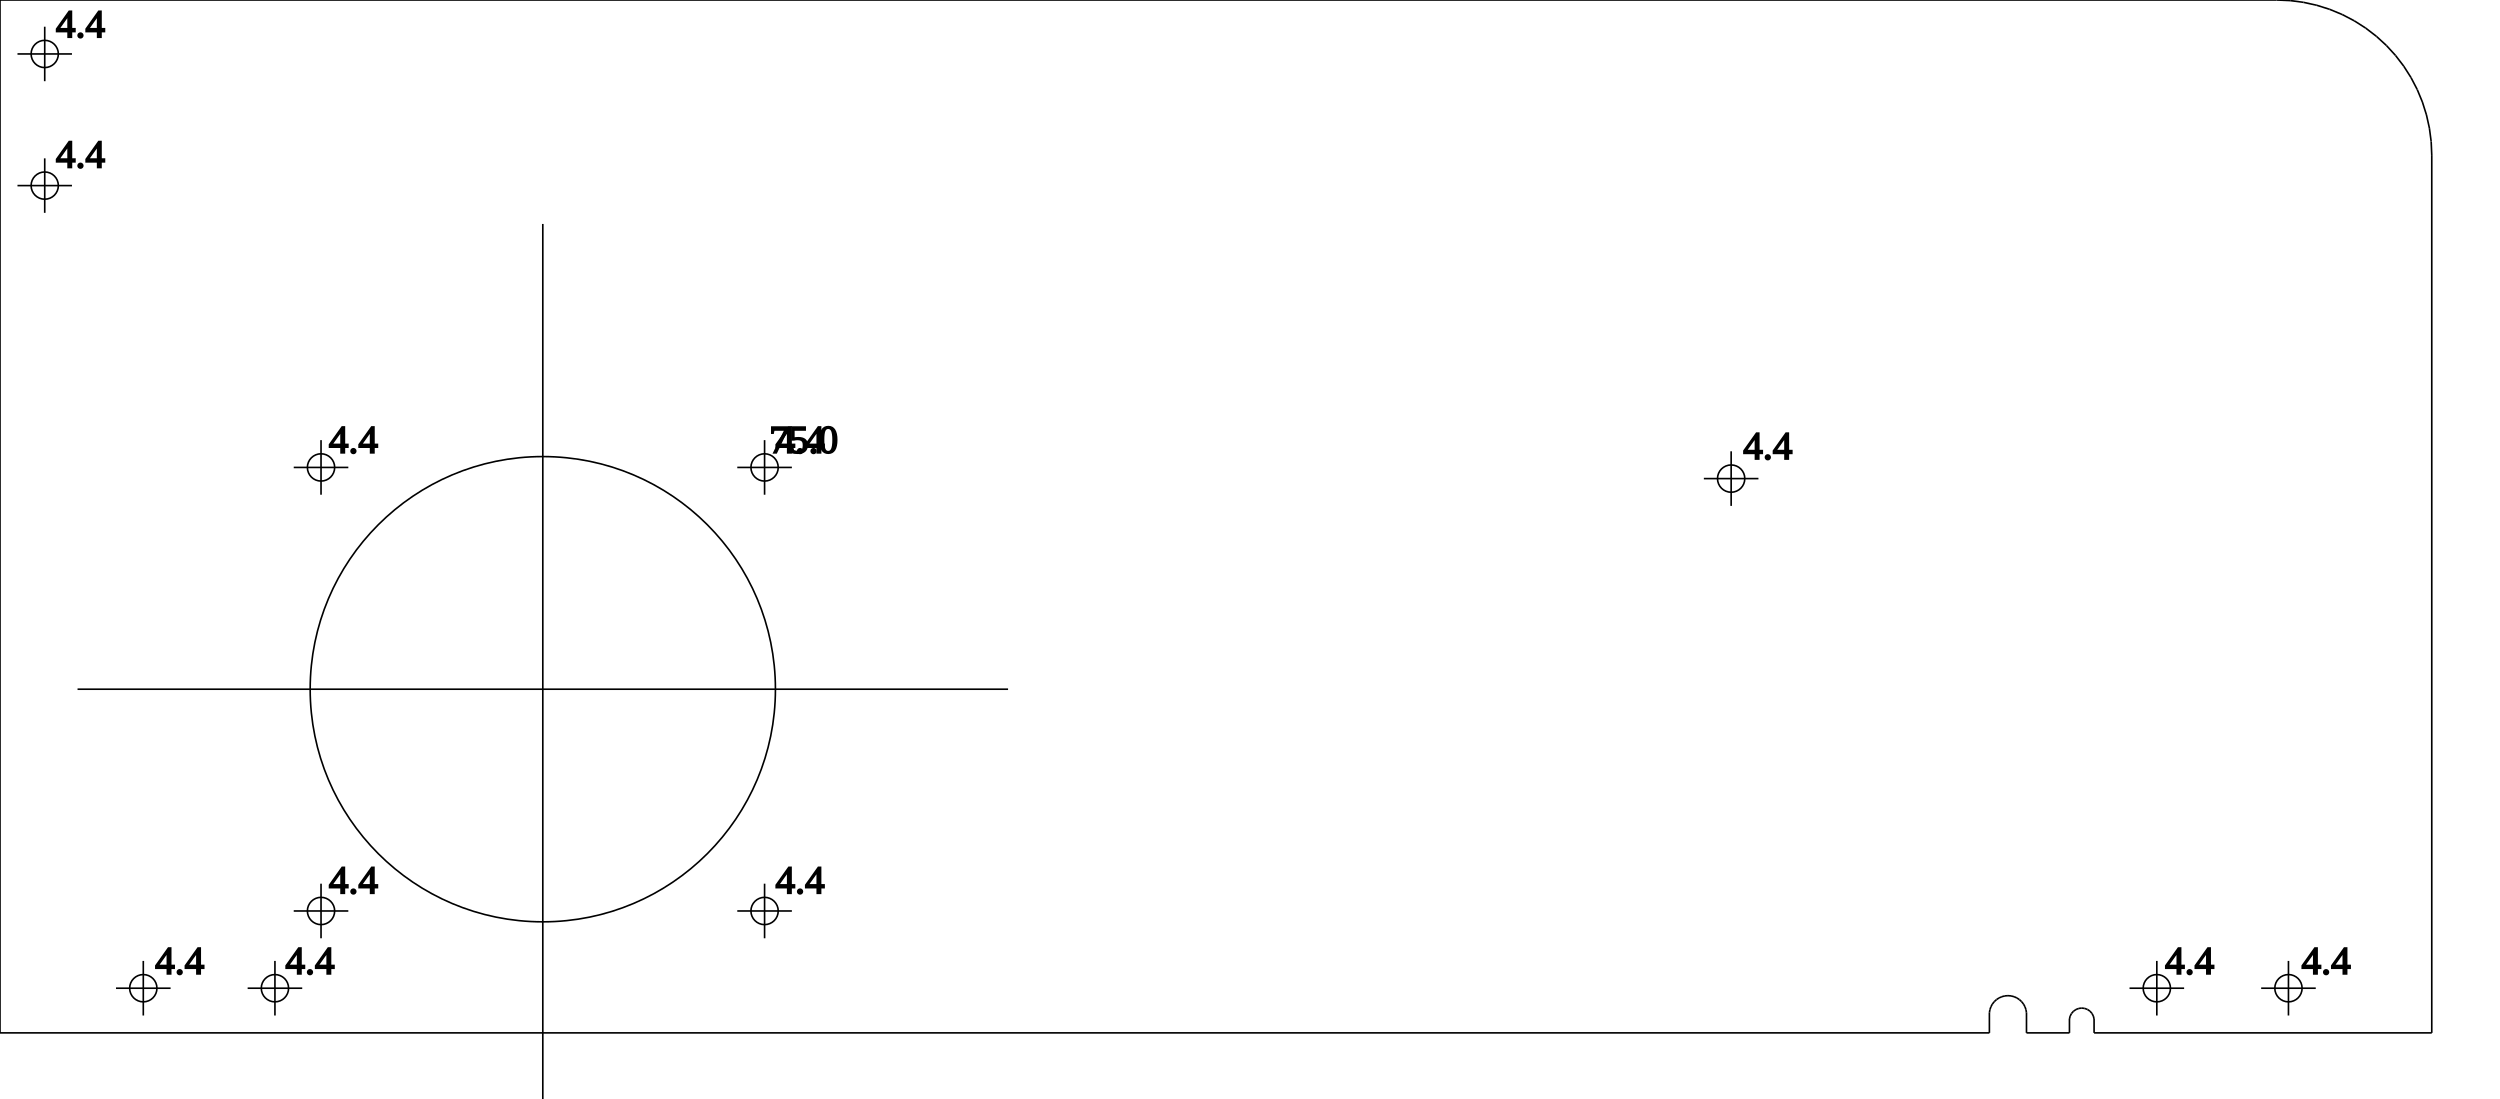
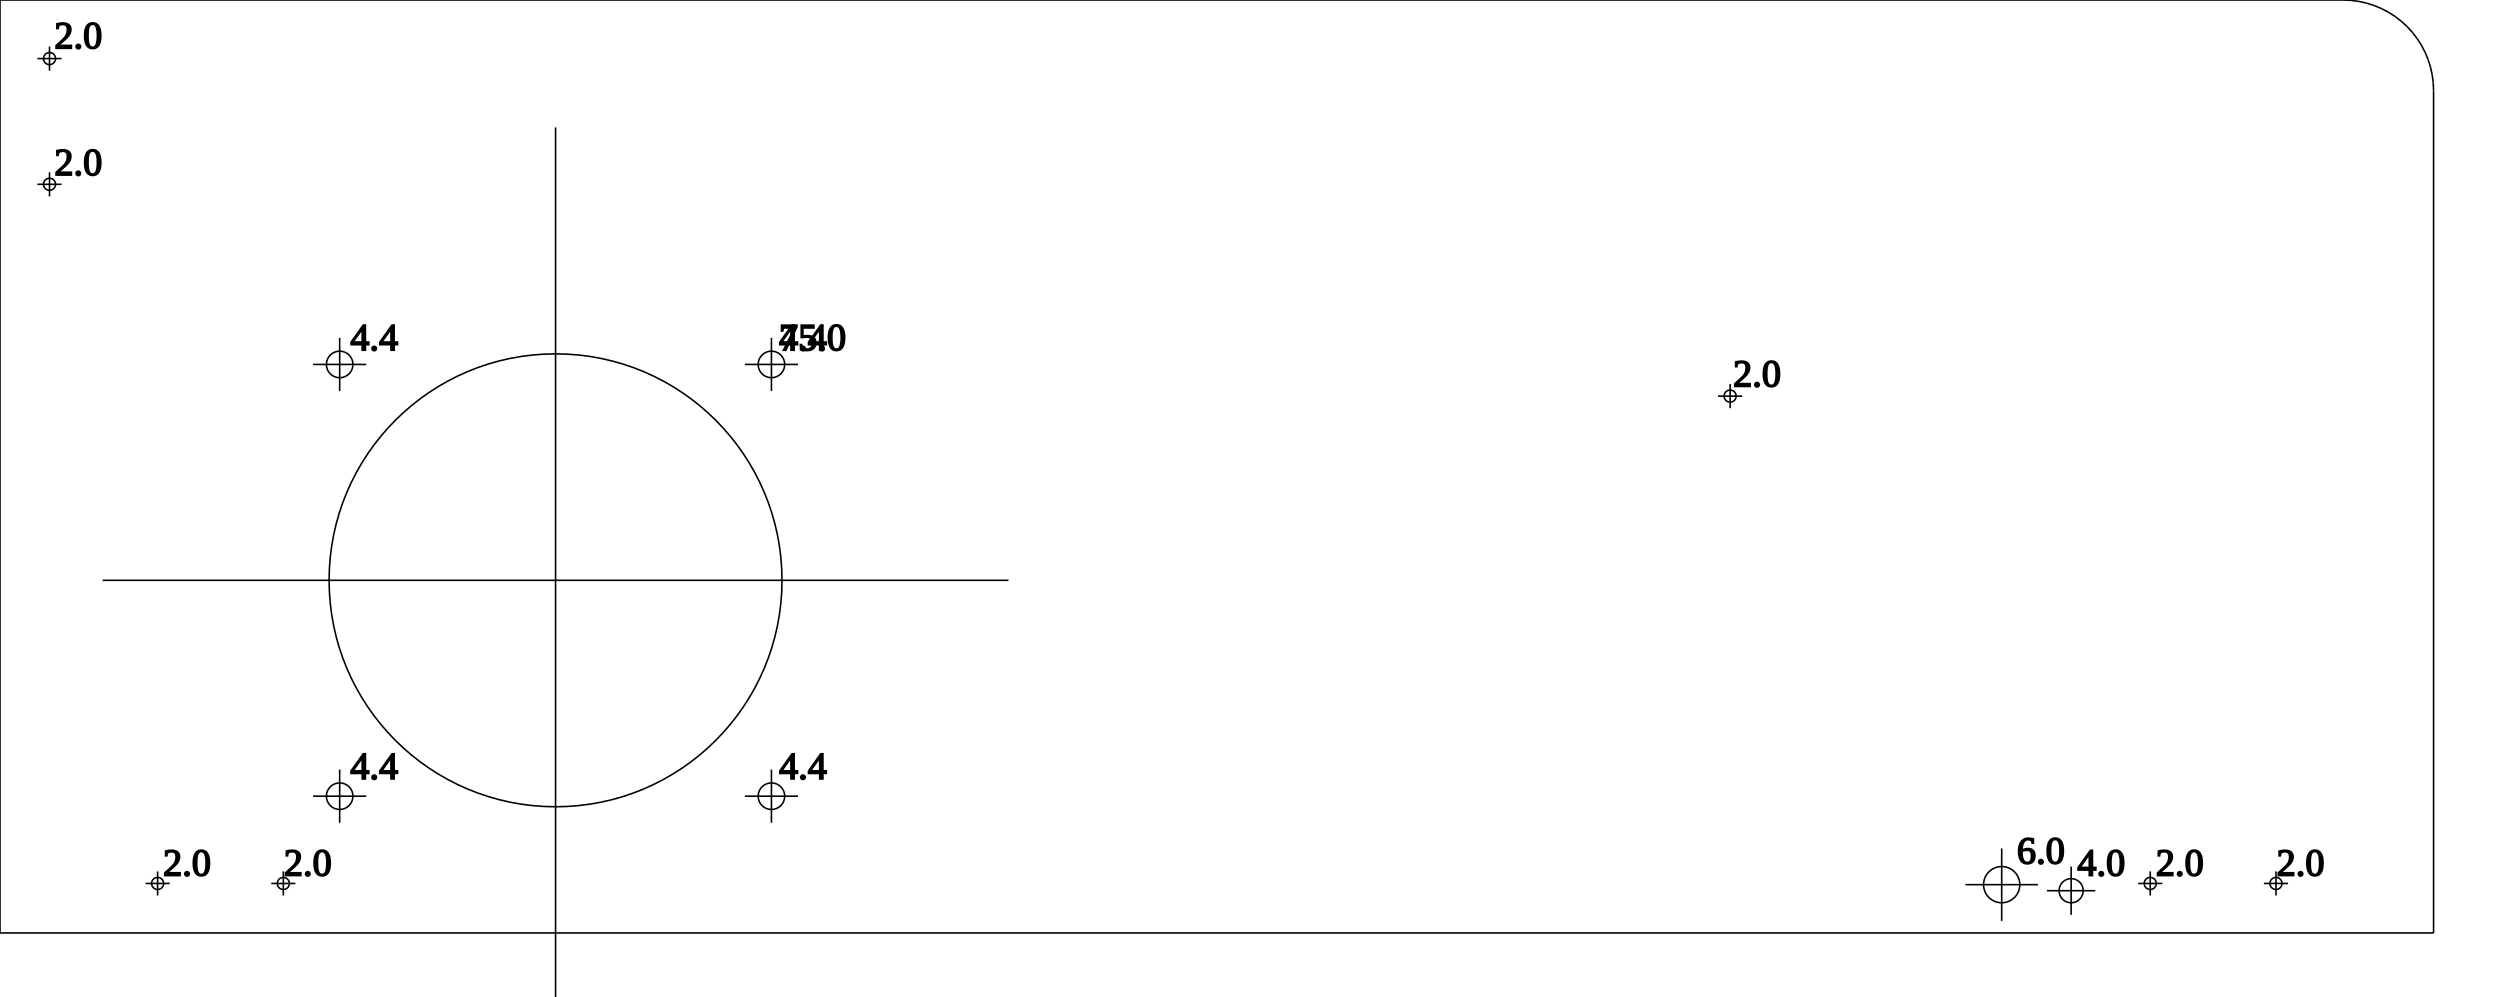
- <svg xmlns="http://www.w3.org/2000/svg" version="1.1" height="177mm" width="403mm">
+ <svg xmlns="http://www.w3.org/2000/svg" version="1.1" height="165mm" width="414mm">
  <g style="fill-opacity:1.0; stroke:black; stroke-width:1;">
    <line x1="0mm" y1="0mm" x2="0mm" y2="0mm" />
-     <line x1="0mm" y1="0mm" x2="0mm" y2="166.5mm" />
-     <line x1="0mm" y1="166.5mm" x2="320.69mm" y2="166.5mm" />
-     <line x1="320.69mm" y1="166.5mm" x2="320.69mm" y2="163.252mm" />
-     <line x1="320.69mm" y1="163.252mm" x2="320.772mm" y2="162.764mm" />
-     <line x1="320.772mm" y1="162.764mm" x2="320.933mm" y2="162.295mm" />
-     <line x1="320.933mm" y1="162.295mm" x2="321.169mm" y2="161.859mm" />
-     <line x1="321.169mm" y1="161.859mm" x2="321.473mm" y2="161.468mm" />
-     <line x1="321.473mm" y1="161.468mm" x2="321.837mm" y2="161.133mm" />
-     <line x1="321.837mm" y1="161.133mm" x2="322.252mm" y2="160.862mm" />
-     <line x1="322.252mm" y1="160.862mm" x2="322.706mm" y2="160.663mm" />
-     <line x1="322.706mm" y1="160.663mm" x2="323.186mm" y2="160.541mm" />
-     <line x1="323.186mm" y1="160.541mm" x2="323.68mm" y2="160.5mm" />
-     <line x1="323.68mm" y1="160.5mm" x2="324.174mm" y2="160.541mm" />
-     <line x1="324.174mm" y1="160.541mm" x2="324.654mm" y2="160.663mm" />
-     <line x1="324.654mm" y1="160.663mm" x2="325.108mm" y2="160.862mm" />
-     <line x1="325.108mm" y1="160.862mm" x2="325.523mm" y2="161.133mm" />
-     <line x1="325.523mm" y1="161.133mm" x2="325.887mm" y2="161.468mm" />
-     <line x1="325.887mm" y1="161.468mm" x2="326.192mm" y2="161.859mm" />
-     <line x1="326.192mm" y1="161.859mm" x2="326.427mm" y2="162.295mm" />
-     <line x1="326.427mm" y1="162.295mm" x2="326.588mm" y2="162.764mm" />
-     <line x1="326.588mm" y1="162.764mm" x2="326.67mm" y2="163.252mm" />
-     <line x1="326.67mm" y1="163.252mm" x2="326.67mm" y2="166.5mm" />
-     <line x1="326.67mm" y1="166.5mm" x2="333.595mm" y2="166.5mm" />
-     <line x1="333.595mm" y1="166.5mm" x2="333.595mm" y2="164.259mm" />
-     <line x1="333.595mm" y1="164.259mm" x2="333.71mm" y2="163.791mm" />
-     <line x1="333.71mm" y1="163.791mm" x2="333.934mm" y2="163.364mm" />
-     <line x1="333.934mm" y1="163.364mm" x2="334.254mm" y2="163.003mm" />
-     <line x1="334.254mm" y1="163.003mm" x2="334.651mm" y2="162.729mm" />
-     <line x1="334.651mm" y1="162.729mm" x2="335.101mm" y2="162.558mm" />
-     <line x1="335.101mm" y1="162.558mm" x2="335.58mm" y2="162.5mm" />
-     <line x1="335.58mm" y1="162.5mm" x2="336.059mm" y2="162.558mm" />
-     <line x1="336.059mm" y1="162.558mm" x2="336.509mm" y2="162.729mm" />
-     <line x1="336.509mm" y1="162.729mm" x2="336.906mm" y2="163.003mm" />
-     <line x1="336.906mm" y1="163.003mm" x2="337.226mm" y2="163.364mm" />
-     <line x1="337.226mm" y1="163.364mm" x2="337.45mm" y2="163.791mm" />
-     <line x1="337.45mm" y1="163.791mm" x2="337.565mm" y2="164.259mm" />
-     <line x1="337.565mm" y1="164.259mm" x2="337.565mm" y2="166.5mm" />
-     <line x1="337.565mm" y1="166.5mm" x2="392mm" y2="166.5mm" />
-     <line x1="392mm" y1="166.5mm" x2="392mm" y2="25mm" />
-     <line x1="392mm" y1="25mm" x2="391.905mm" y2="22.821mm" />
-     <line x1="391.905mm" y1="22.821mm" x2="391.62mm" y2="20.659mm" />
-     <line x1="391.62mm" y1="20.659mm" x2="391.148mm" y2="18.53mm" />
-     <line x1="391.148mm" y1="18.53mm" x2="390.492mm" y2="16.449mm" />
-     <line x1="390.492mm" y1="16.449mm" x2="389.658mm" y2="14.435mm" />
-     <line x1="389.658mm" y1="14.435mm" x2="388.651mm" y2="12.5mm" />
-     <line x1="388.651mm" y1="12.5mm" x2="387.479mm" y2="10.661mm" />
-     <line x1="387.479mm" y1="10.661mm" x2="386.151mm" y2="8.93mm" />
-     <line x1="386.151mm" y1="8.93mm" x2="384.678mm" y2="7.322mm" />
-     <line x1="384.678mm" y1="7.322mm" x2="383.07mm" y2="5.849mm" />
-     <line x1="383.07mm" y1="5.849mm" x2="381.339mm" y2="4.521mm" />
-     <line x1="381.339mm" y1="4.521mm" x2="379.5mm" y2="3.349mm" />
-     <line x1="379.5mm" y1="3.349mm" x2="377.565mm" y2="2.342mm" />
-     <line x1="377.565mm" y1="2.342mm" x2="375.551mm" y2="1.508mm" />
-     <line x1="375.551mm" y1="1.508mm" x2="373.47mm" y2="0.852mm" />
-     <line x1="373.47mm" y1="0.852mm" x2="371.341mm" y2="0.38mm" />
-     <line x1="371.341mm" y1="0.38mm" x2="369.179mm" y2="0.095mm" />
-     <line x1="369.179mm" y1="0.095mm" x2="367mm" y2="0mm" />
-     <line x1="367mm" y1="0mm" x2="0mm" y2="0mm" />
-     <circle cx="7.21mm" cy="29.918mm" r="2.196mm" fill="none" />
-     <line x1="11.601mm" y1="29.918mm" x2="2.818mm" y2="29.918mm" />
-     <line x1="7.21mm" y1="25.526mm" x2="7.21mm" y2="34.309mm" />
-     <text x="9mm" y="27mm" font-size="24">
+     <line x1="0mm" y1="0mm" x2="0mm" y2="154.5mm" />
+     <line x1="0mm" y1="154.5mm" x2="403mm" y2="154.5mm" />
+     <line x1="403mm" y1="154.5mm" x2="403mm" y2="15mm" />
+     <line x1="403mm" y1="15mm" x2="402.943mm" y2="13.693mm" />
+     <line x1="402.943mm" y1="13.693mm" x2="402.772mm" y2="12.395mm" />
+     <line x1="402.772mm" y1="12.395mm" x2="402.489mm" y2="11.118mm" />
+     <line x1="402.489mm" y1="11.118mm" x2="402.095mm" y2="9.87mm" />
+     <line x1="402.095mm" y1="9.87mm" x2="401.595mm" y2="8.661mm" />
+     <line x1="401.595mm" y1="8.661mm" x2="400.99mm" y2="7.5mm" />
+     <line x1="400.99mm" y1="7.5mm" x2="400.287mm" y2="6.396mm" />
+     <line x1="400.287mm" y1="6.396mm" x2="399.491mm" y2="5.358mm" />
+     <line x1="399.491mm" y1="5.358mm" x2="398.607mm" y2="4.393mm" />
+     <line x1="398.607mm" y1="4.393mm" x2="397.642mm" y2="3.509mm" />
+     <line x1="397.642mm" y1="3.509mm" x2="396.604mm" y2="2.713mm" />
+     <line x1="396.604mm" y1="2.713mm" x2="395.5mm" y2="2.01mm" />
+     <line x1="395.5mm" y1="2.01mm" x2="394.339mm" y2="1.405mm" />
+     <line x1="394.339mm" y1="1.405mm" x2="393.13mm" y2="0.905mm" />
+     <line x1="393.13mm" y1="0.905mm" x2="391.882mm" y2="0.511mm" />
+     <line x1="391.882mm" y1="0.511mm" x2="390.605mm" y2="0.228mm" />
+     <line x1="390.605mm" y1="0.228mm" x2="389.307mm" y2="0.057mm" />
+     <line x1="389.307mm" y1="0.057mm" x2="388mm" y2="0mm" />
+     <line x1="388mm" y1="0mm" x2="0mm" y2="0mm" />
+     <circle cx="8.2mm" cy="30.52mm" r="1mm" fill="none" />
+     <line x1="10.2mm" y1="30.52mm" x2="6.2mm" y2="30.52mm" />
+     <line x1="8.2mm" y1="28.52mm" x2="8.2mm" y2="32.521mm" />
+     <text x="9mm" y="29mm" font-size="24">
+    2.0
+   </text>
+     <circle cx="8.2mm" cy="9.7mm" r="1mm" fill="none" />
+     <line x1="10.2mm" y1="9.7mm" x2="6.2mm" y2="9.7mm" />
+     <line x1="8.2mm" y1="7.7mm" x2="8.2mm" y2="11.701mm" />
+     <text x="9mm" y="8mm" font-size="24">
+    2.0
+   </text>
+     <circle cx="26.1mm" cy="146.3mm" r="1mm" fill="none" />
+     <line x1="28.1mm" y1="146.3mm" x2="24.1mm" y2="146.3mm" />
+     <line x1="26.1mm" y1="144.3mm" x2="26.1mm" y2="148.3mm" />
+     <text x="27mm" y="145mm" font-size="24">
+    2.0
+   </text>
+     <circle cx="46.92mm" cy="146.3mm" r="1mm" fill="none" />
+     <line x1="48.92mm" y1="146.3mm" x2="44.92mm" y2="146.3mm" />
+     <line x1="46.92mm" y1="144.3mm" x2="46.92mm" y2="148.3mm" />
+     <text x="47mm" y="145mm" font-size="24">
+    2.0
+   </text>
+     <circle cx="56.25mm" cy="131.85mm" r="2.2mm" fill="none" />
+     <line x1="60.65mm" y1="131.85mm" x2="51.85mm" y2="131.85mm" />
+     <line x1="56.25mm" y1="127.45mm" x2="56.25mm" y2="136.25mm" />
+     <text x="58mm" y="129mm" font-size="24">
   4.4
  </text>
-     <circle cx="7.21mm" cy="8.698mm" r="2.196mm" fill="none" />
-     <line x1="11.601mm" y1="8.698mm" x2="2.818mm" y2="8.698mm" />
-     <line x1="7.21mm" y1="4.306mm" x2="7.21mm" y2="13.089mm" />
-     <text x="9mm" y="6mm" font-size="24">
+     <circle cx="56.25mm" cy="60.35mm" r="2.2mm" fill="none" />
+     <line x1="60.65mm" y1="60.35mm" x2="51.85mm" y2="60.35mm" />
+     <line x1="56.25mm" y1="55.95mm" x2="56.25mm" y2="64.75mm" />
+     <text x="58mm" y="58mm" font-size="24">
   4.4
  </text>
-     <circle cx="23.1mm" cy="159.3mm" r="2.2mm" fill="none" />
-     <line x1="27.5mm" y1="159.3mm" x2="18.7mm" y2="159.3mm" />
-     <line x1="23.1mm" y1="154.9mm" x2="23.1mm" y2="163.7mm" />
-     <text x="25mm" y="157mm" font-size="24">
+     <circle cx="92mm" cy="96.1mm" r="37.5mm" fill="none" />
+     <line x1="167mm" y1="96.1mm" x2="17mm" y2="96.1mm" />
+     <line x1="92mm" y1="21.1mm" x2="92mm" y2="171.1mm" />
+     <text x="129mm" y="58mm" font-size="24">
+    75.0
+   </text>
+     <circle cx="127.75mm" cy="131.85mm" r="2.2mm" fill="none" />
+     <line x1="132.15mm" y1="131.85mm" x2="123.35mm" y2="131.85mm" />
+     <line x1="127.75mm" y1="127.45mm" x2="127.75mm" y2="136.25mm" />
+     <text x="129mm" y="129mm" font-size="24">
   4.4
  </text>
-     <circle cx="44.32mm" cy="159.3mm" r="2.2mm" fill="none" />
-     <line x1="48.72mm" y1="159.3mm" x2="39.92mm" y2="159.3mm" />
-     <line x1="44.32mm" y1="154.9mm" x2="44.32mm" y2="163.7mm" />
-     <text x="46mm" y="157mm" font-size="24">
+     <circle cx="127.75mm" cy="60.35mm" r="2.2mm" fill="none" />
+     <line x1="132.15mm" y1="60.35mm" x2="123.35mm" y2="60.35mm" />
+     <line x1="127.75mm" y1="55.95mm" x2="127.75mm" y2="64.75mm" />
+     <text x="129mm" y="58mm" font-size="24">
   4.4
  </text>
-     <circle cx="51.75mm" cy="146.85mm" r="2.2mm" fill="none" />
-     <line x1="56.15mm" y1="146.85mm" x2="47.35mm" y2="146.85mm" />
-     <line x1="51.75mm" y1="142.45mm" x2="51.75mm" y2="151.25mm" />
-     <text x="53mm" y="144mm" font-size="24">
-    4.4
+     <circle cx="286.511mm" cy="65.6mm" r="1mm" fill="none" />
+     <line x1="288.511mm" y1="65.6mm" x2="284.511mm" y2="65.6mm" />
+     <line x1="286.511mm" y1="63.6mm" x2="286.511mm" y2="67.6mm" />
+     <text x="287mm" y="64mm" font-size="24">
+    2.0
  </text>
-     <circle cx="51.75mm" cy="75.35mm" r="2.2mm" fill="none" />
-     <line x1="56.15mm" y1="75.35mm" x2="47.35mm" y2="75.35mm" />
-     <line x1="51.75mm" y1="70.95mm" x2="51.75mm" y2="79.75mm" />
-     <text x="53mm" y="73mm" font-size="24">
-    4.4
+     <circle cx="331.48mm" cy="146.5mm" r="3mm" fill="none" />
+     <line x1="337.48mm" y1="146.5mm" x2="325.48mm" y2="146.5mm" />
+     <line x1="331.48mm" y1="140.5mm" x2="331.48mm" y2="152.5mm" />
+     <text x="334mm" y="143mm" font-size="24">
+    6.0
  </text>
-     <circle cx="87.5mm" cy="111.1mm" r="37.5mm" fill="none" />
-     <line x1="162.5mm" y1="111.1mm" x2="12.5mm" y2="111.1mm" />
-     <line x1="87.5mm" y1="36.1mm" x2="87.5mm" y2="186.1mm" />
-     <text x="124mm" y="73mm" font-size="24">
-    75.0
+     <circle cx="342.98mm" cy="147.5mm" r="2mm" fill="none" />
+     <line x1="346.98mm" y1="147.5mm" x2="338.98mm" y2="147.5mm" />
+     <line x1="342.98mm" y1="143.5mm" x2="342.98mm" y2="151.5mm" />
+     <text x="344mm" y="145mm" font-size="24">
+    4.0
  </text>
-     <circle cx="123.25mm" cy="146.85mm" r="2.2mm" fill="none" />
-     <line x1="127.65mm" y1="146.85mm" x2="118.85mm" y2="146.85mm" />
-     <line x1="123.25mm" y1="142.45mm" x2="123.25mm" y2="151.25mm" />
-     <text x="125mm" y="144mm" font-size="24">
-    4.4
+     <circle cx="356.08mm" cy="146.3mm" r="1mm" fill="none" />
+     <line x1="358.081mm" y1="146.3mm" x2="354.08mm" y2="146.3mm" />
+     <line x1="356.08mm" y1="144.3mm" x2="356.08mm" y2="148.3mm" />
+     <text x="357mm" y="145mm" font-size="24">
+    2.0
  </text>
-     <circle cx="123.25mm" cy="75.35mm" r="2.2mm" fill="none" />
-     <line x1="127.65mm" y1="75.35mm" x2="118.85mm" y2="75.35mm" />
-     <line x1="123.25mm" y1="70.95mm" x2="123.25mm" y2="79.75mm" />
-     <text x="125mm" y="73mm" font-size="24">
-    4.4
-   </text>
-     <circle cx="279.062mm" cy="77.15mm" r="2.2mm" fill="none" />
-     <line x1="283.461mm" y1="77.15mm" x2="274.662mm" y2="77.15mm" />
-     <line x1="279.062mm" y1="72.75mm" x2="279.062mm" y2="81.55mm" />
-     <text x="281mm" y="74mm" font-size="24">
-    4.4
-   </text>
-     <circle cx="347.68mm" cy="159.3mm" r="2.2mm" fill="none" />
-     <line x1="352.08mm" y1="159.3mm" x2="343.28mm" y2="159.3mm" />
-     <line x1="347.68mm" y1="154.9mm" x2="347.68mm" y2="163.7mm" />
-     <text x="349mm" y="157mm" font-size="24">
-    4.4
-   </text>
-     <circle cx="368.9mm" cy="159.3mm" r="2.2mm" fill="none" />
-     <line x1="373.3mm" y1="159.3mm" x2="364.5mm" y2="159.3mm" />
-     <line x1="368.9mm" y1="154.9mm" x2="368.9mm" y2="163.7mm" />
-     <text x="371mm" y="157mm" font-size="24">
-    4.4
+     <circle cx="376.9mm" cy="146.3mm" r="1mm" fill="none" />
+     <line x1="378.901mm" y1="146.3mm" x2="374.9mm" y2="146.3mm" />
+     <line x1="376.9mm" y1="144.3mm" x2="376.9mm" y2="148.3mm" />
+     <text x="377mm" y="145mm" font-size="24">
+    2.0
  </text>
  </g>
</svg>
